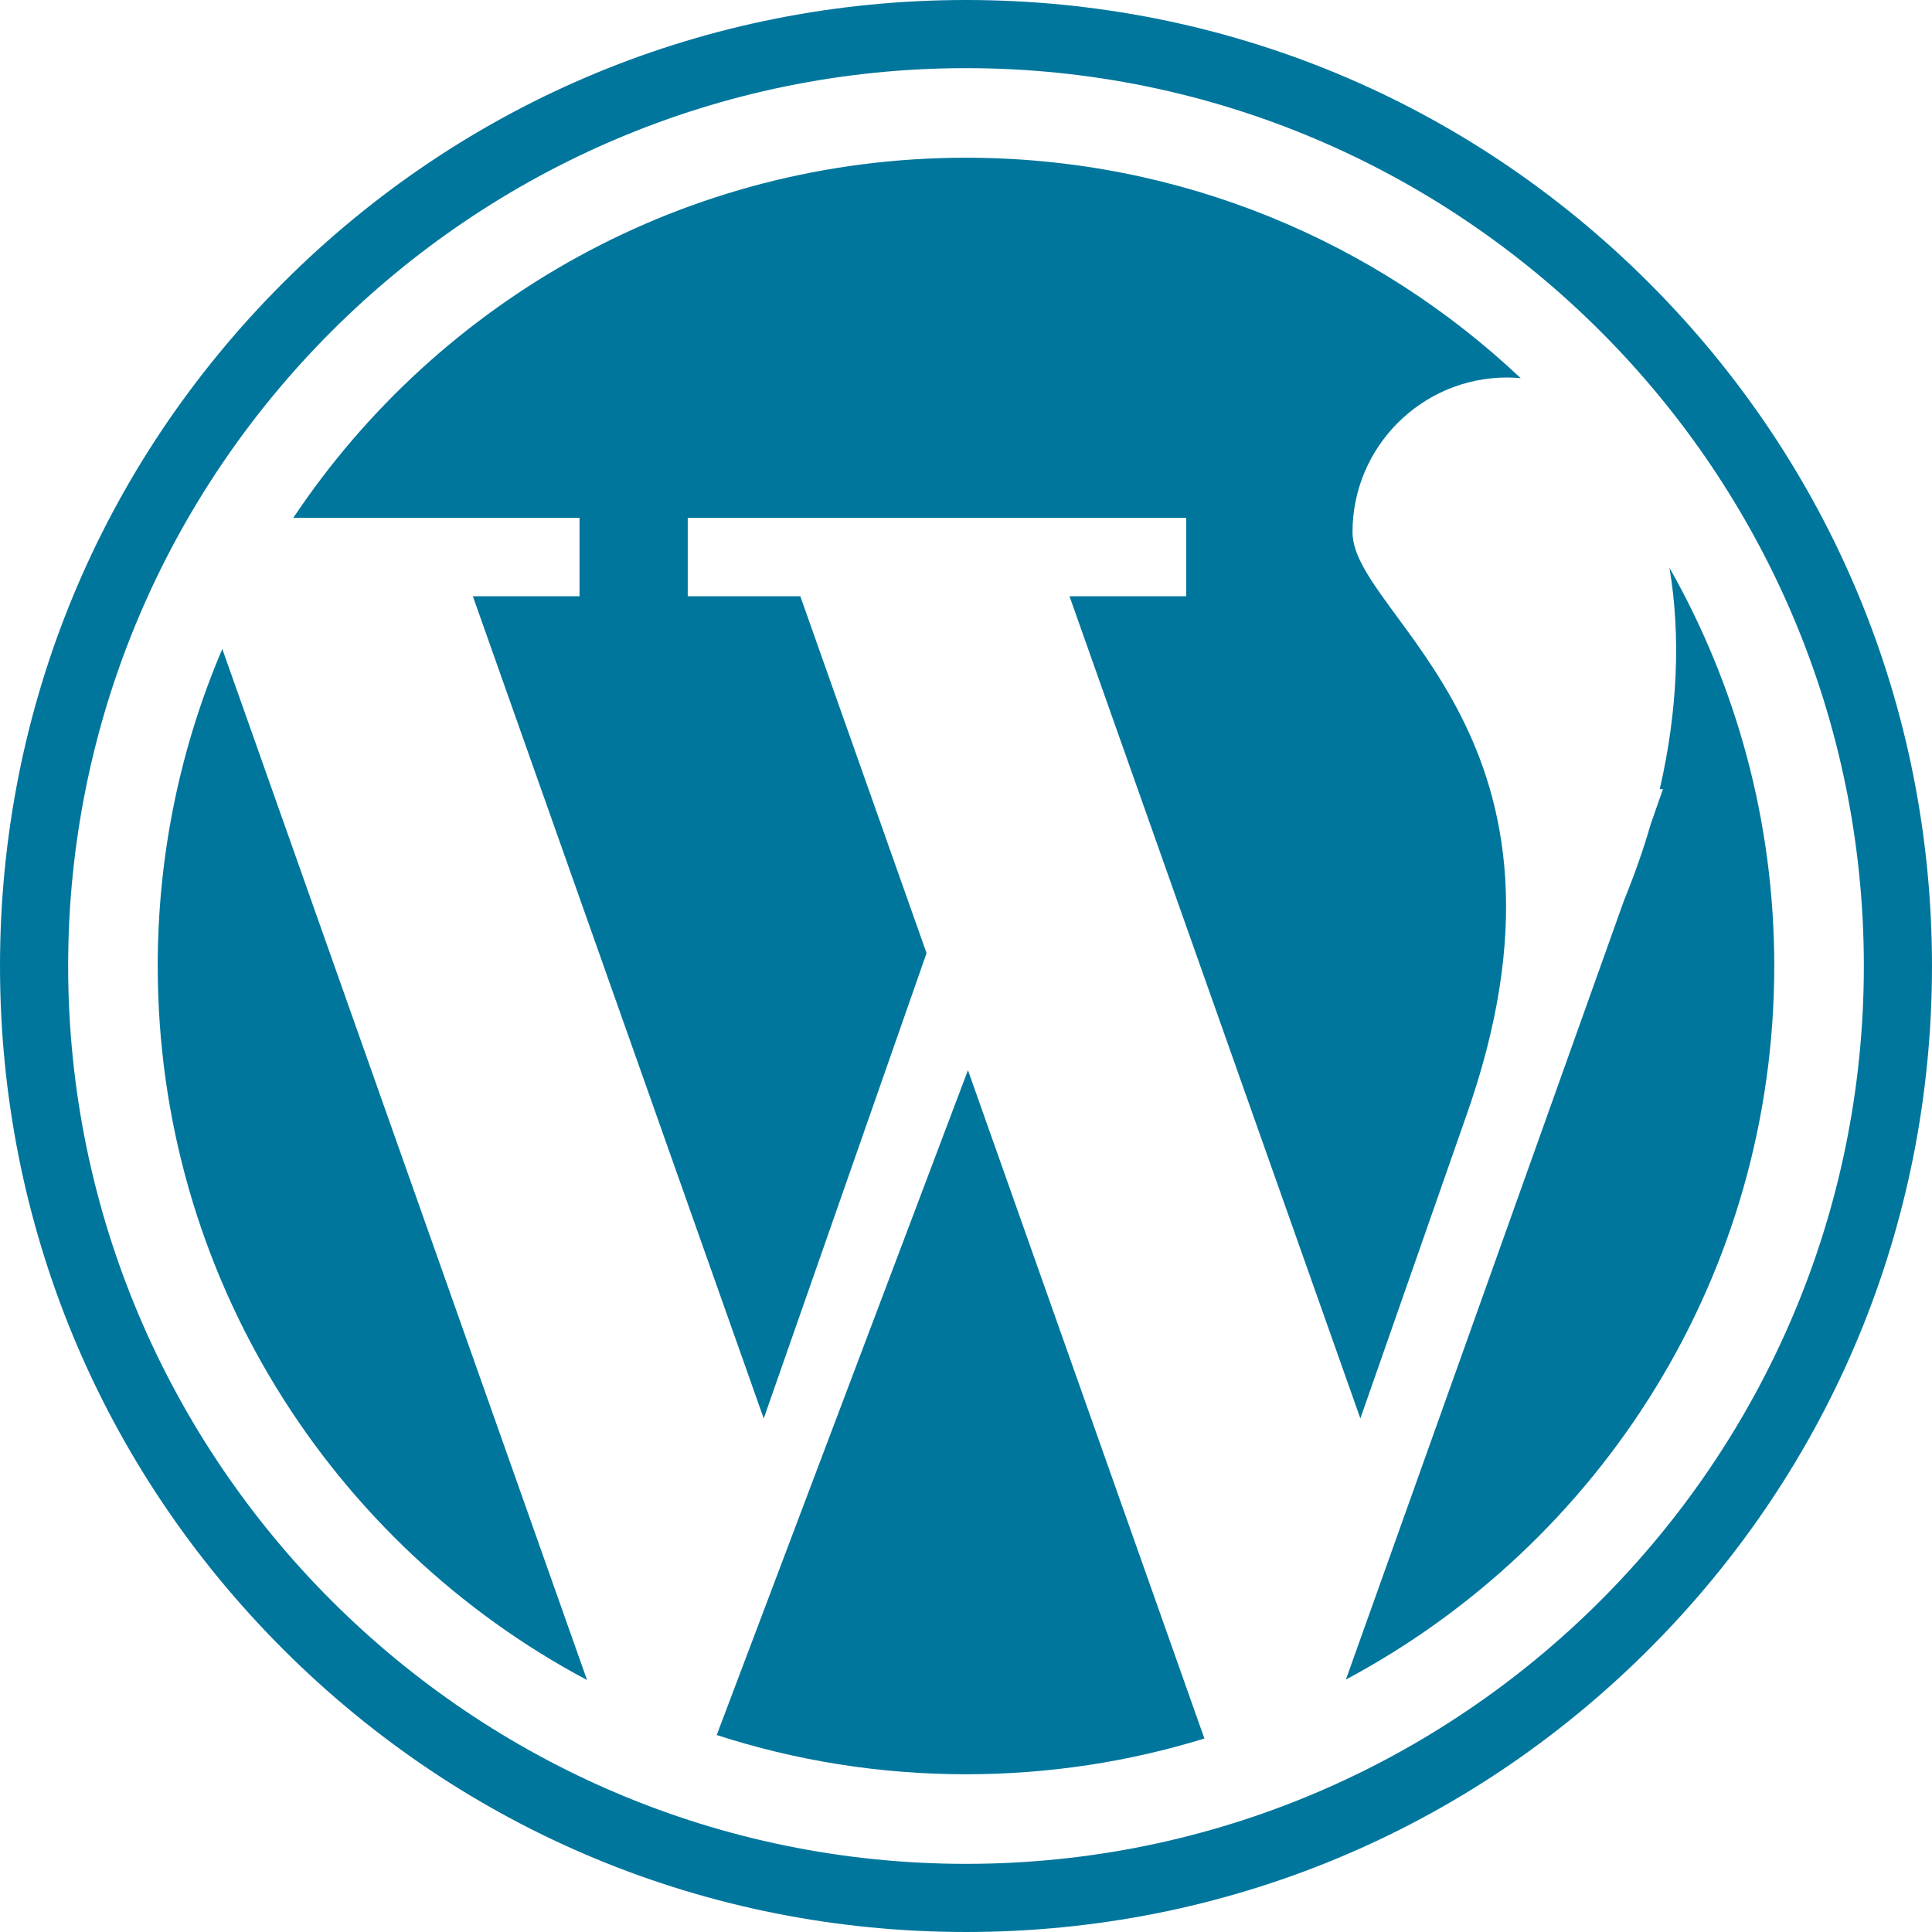
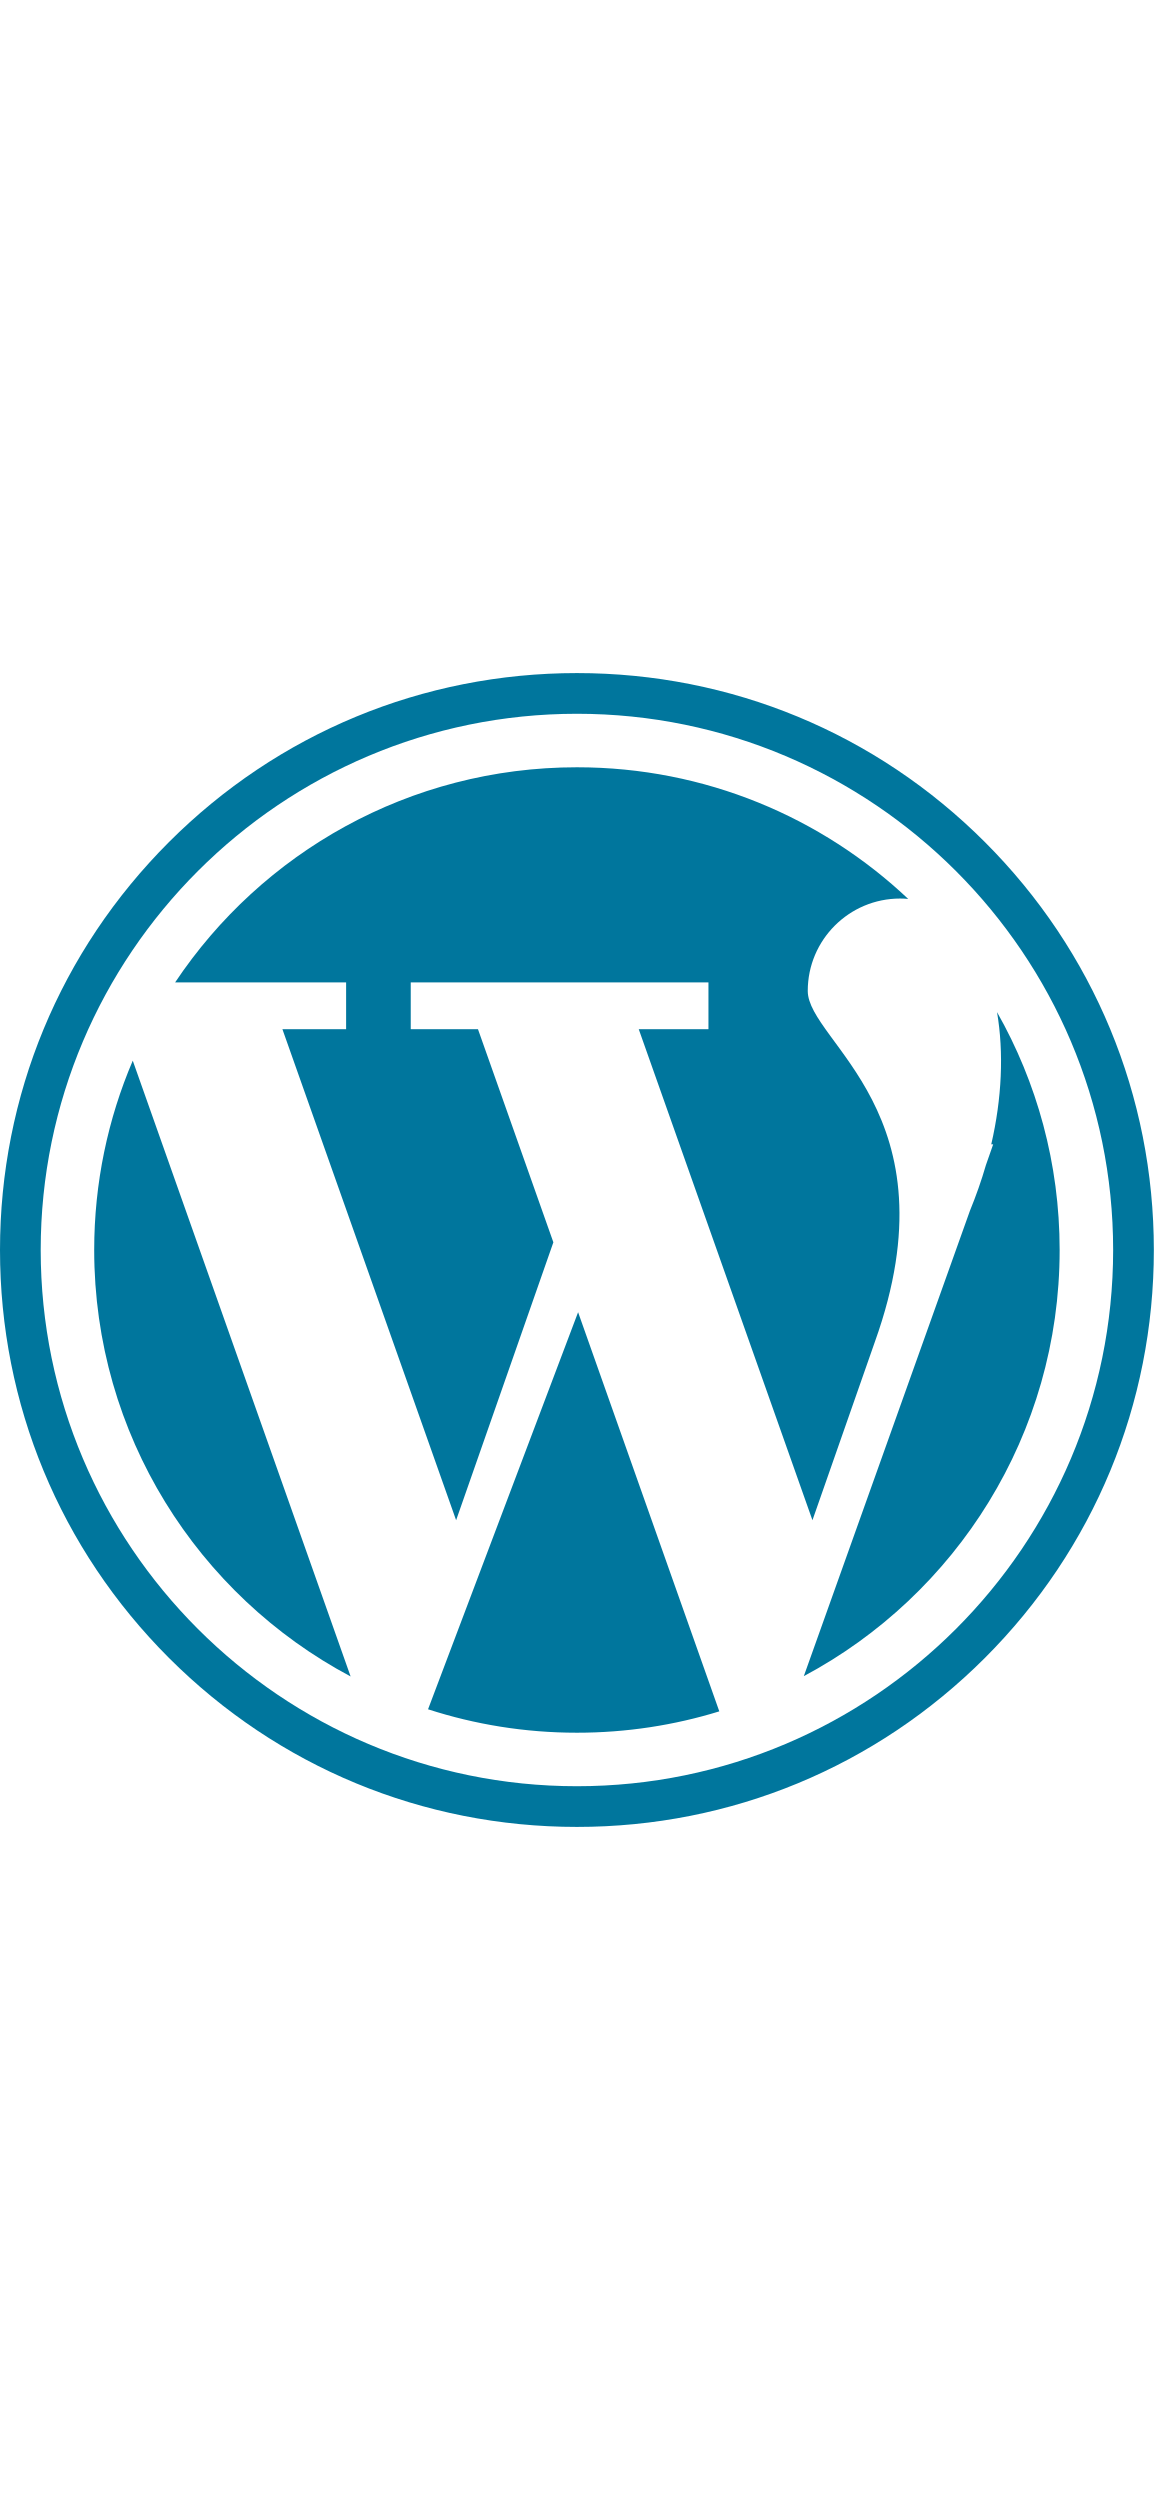
- <svg xmlns="http://www.w3.org/2000/svg" width="80px" version="1.1" id="Layer_1" x="0px" y="0px" viewBox="0 0 447.674 447.674" style="enable-background:new 0 0 447.674 447.674;" xml:space="preserve">
+ <svg xmlns="http://www.w3.org/2000/svg" width="1200" height="2600" version="1.1" id="Layer_1" x="0px" y="0px" viewBox="0 0 447.674 447.674" style="enable-background:new 0 0 447.674 447.674;" xml:space="preserve">
  <g>
    <path style="fill:#00769D;" d="M134.289,138.16h-24.722l67.399,190.521l37.732-107.825l-29.254-82.696H159.36v-18.154h115.508   v18.154h-27.049l67.398,190.521l24.227-69.234c31.781-88.702-26.048-116.333-26.048-136.129s16.048-35.843,35.843-35.843   c1.071,0,2.111,0.058,3.13,0.153c-33.541-31.663-78.768-51.08-128.534-51.08c-65.027,0-122.306,33.146-155.884,83.458h66.336   v18.154L134.289,138.16L134.289,138.16z" />
    <path style="fill:#00769D;" d="M36.548,223.837c0,71.704,40.302,133.986,99.483,165.458l-84.52-238.919   C41.883,172.932,36.548,197.761,36.548,223.837z" />
    <path style="fill:#00769D;" d="M386.833,131.547c2.679,15.774,1.868,33.503-2.243,51.301h0.745l-2.832,8.092l0,0   c-1.678,5.843-3.791,11.82-6.191,17.693l-64.444,180.541c59.057-31.51,99.256-93.725,99.256-165.338   C411.124,190.279,402.29,158.788,386.833,131.547z" />
    <path style="fill:#00769D;" d="M166.075,402.033c18.195,5.894,37.603,9.091,57.762,9.091c19.228,0,37.777-2.902,55.239-8.285   l-54.784-154.862L166.075,402.033z" />
    <path style="fill:#00769D;" d="M382.113,65.56C339.836,23.283,283.625,0,223.836,0S107.837,23.283,65.56,65.56S0,164.047,0,223.837   c0,59.789,23.283,115.999,65.56,158.276s98.488,65.56,158.277,65.56s115.999-23.283,158.277-65.56   c42.277-42.277,65.56-98.488,65.56-158.276C447.673,164.047,424.39,107.837,382.113,65.56z M223.836,431.883   c-114.717,0-208.046-93.329-208.046-208.046S109.119,15.79,223.836,15.79s208.046,93.33,208.046,208.047   S338.554,431.883,223.836,431.883z" />
  </g>
  <g>
</g>
  <g>
</g>
  <g>
</g>
  <g>
</g>
  <g>
</g>
  <g>
</g>
  <g>
</g>
  <g>
</g>
  <g>
</g>
  <g>
</g>
  <g>
</g>
  <g>
</g>
  <g>
</g>
  <g>
</g>
  <g>
</g>
</svg>
